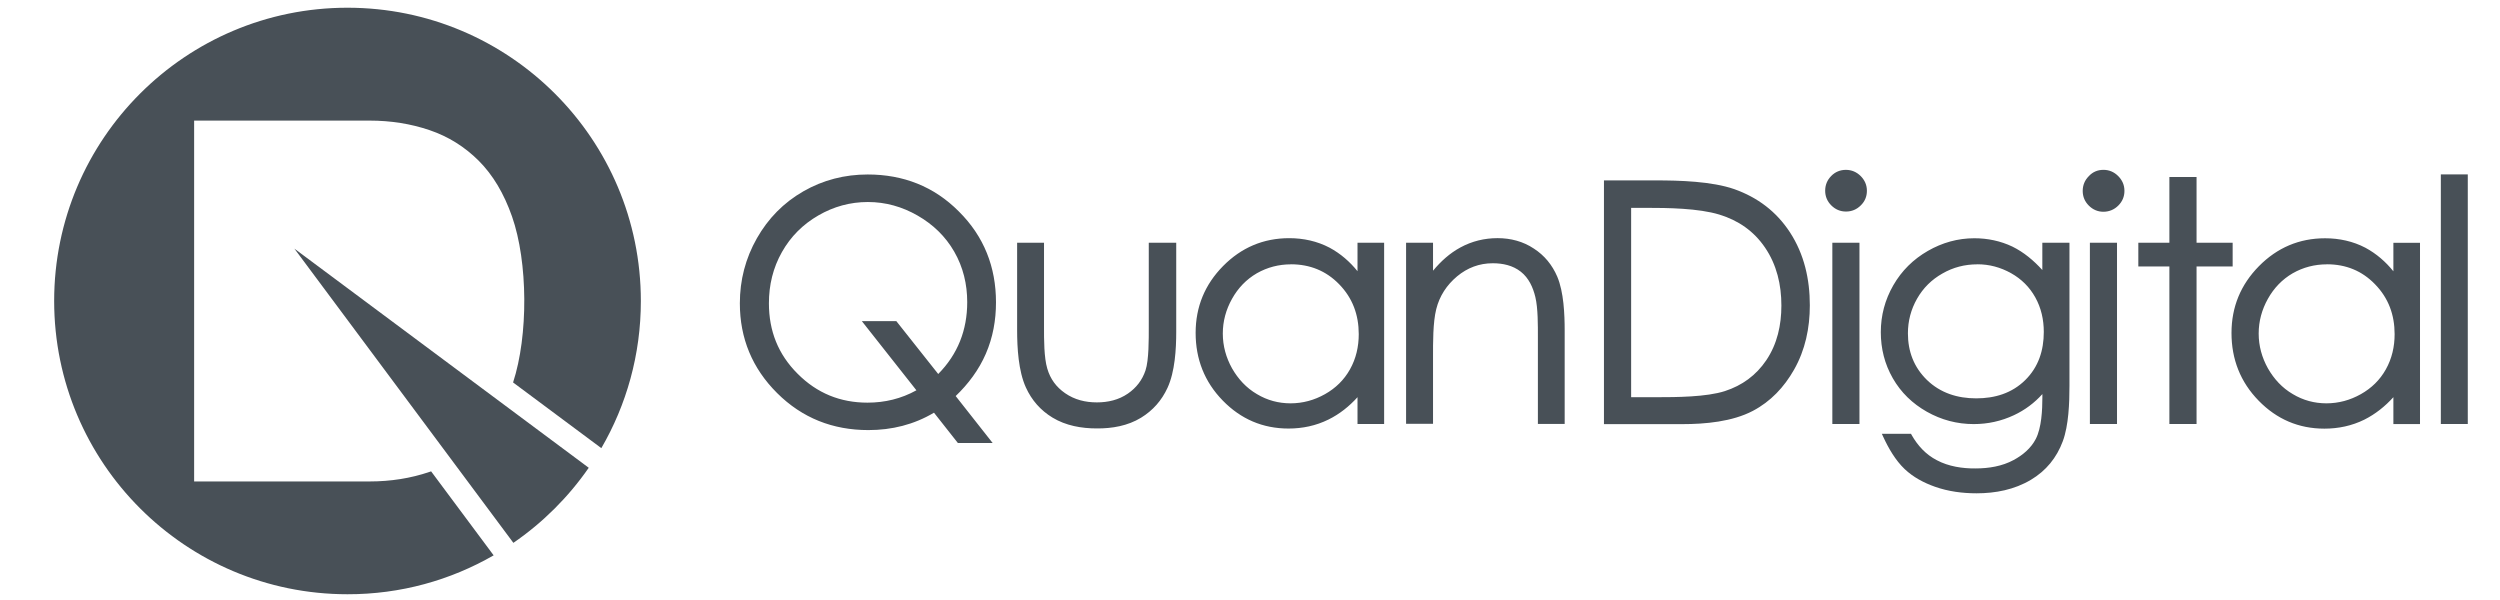
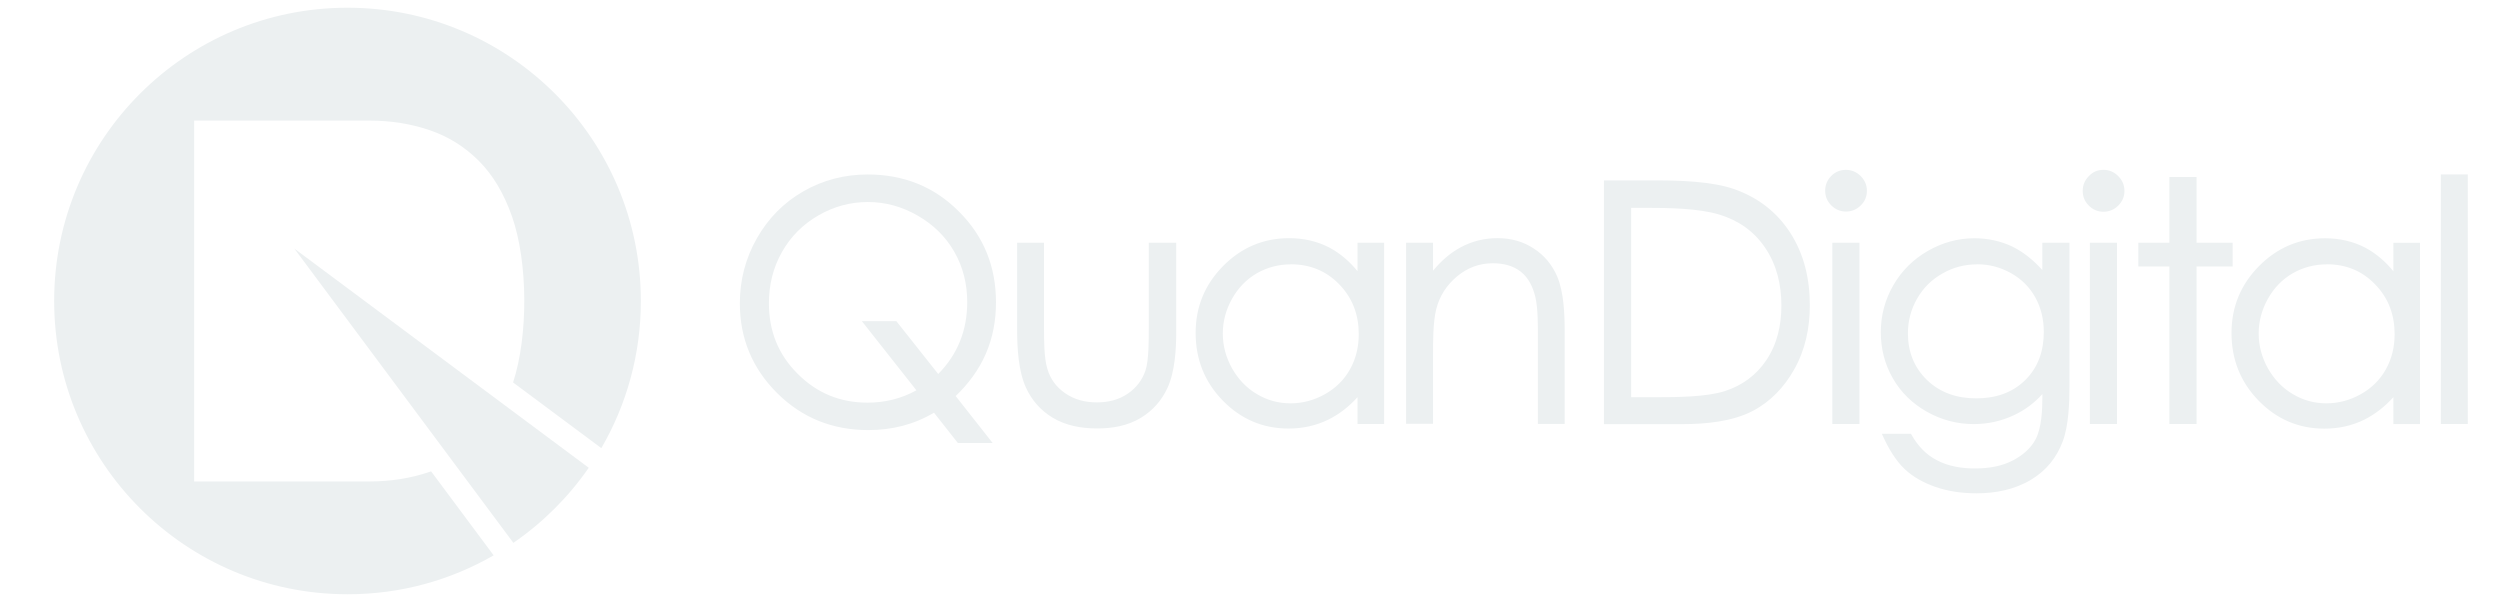
<svg xmlns="http://www.w3.org/2000/svg" xmlns:xlink="http://www.w3.org/1999/xlink" version="1.1" x="0px" y="0px" width="841.89px" height="202px" viewBox="0 0 841.89 202" enable-background="new 0 0 841.89 202" xml:space="preserve">
-   <style>.style0{clip-path:	url(#SVGID_2_);fill-rule:	evenodd;clip-rule:	evenodd;fill:	#485057;}</style>
+   <style>.style0{clip-path:	url(#SVGID_2_);fill-rule:	evenodd;clip-rule:	evenodd;fill:	#ecf0f1;}</style>
  <g>
    <defs>
      <rect y="-165.3" width="841.9" height="595.3" />
    </defs>
    <clipPath>
      <use xlink:href="#SVGID_1_" overflow="visible" />
    </clipPath>
    <path d="M321.831 133.372l12.437 15.8 h-11.706l-8.038-10.197c-6.767 4.032-14.197 5.858-22.094 5.858c-11.949 0-22.268-4.029-30.746-12.478 c-8.348-8.317-12.534-18.418-12.534-30.204c0-7.807 1.881-15.127 5.74-21.915c3.786-6.66 8.977-11.975 15.621-15.791 c6.7-3.848 13.967-5.686 21.694-5.686c11.936 0 22.3 4 30.7 12.458c8.46 8.4 12.5 18.7 12.5 30.6 c0 5.98-1.031 11.823-3.427 17.323C329.659 124.5 326.1 129.3 321.8 133.4 M482.644 91.1 c2.568-3.108 5.595-5.838 9.156-7.769c3.891-2.112 8.086-3.135 12.514-3.135c4.416 0 8.6 1.1 12.2 3.5 c3.577 2.3 6.2 5.5 7.9 9.462c2.201 5.2 2.5 12.7 2.5 18.196v31.4h-9.02v-29.156c0-3.891 0.055-9.805-0.861-13.584 c-0.787-3.264-2.201-6.394-4.897-8.518c-2.695-2.129-6.064-2.842-9.438-2.842c-4.544 0-8.529 1.518-12.008 4.4 c-3.506 2.944-5.908 6.596-7.027 11.043c-1.135 4.509-1.083 11.396-1.083 16.047v22.572h-9.074V81.739h9.074V91.107z M457.184 133.72c-2.796 3.094-6.045 5.708-9.816 7.564c-4.218 2.081-8.747 3.03-13.442 3.03c-8.69 0-16.061-3.185-22.129-9.396 c-6.182-6.325-9.161-13.992-9.161-22.826c0-8.764 3.103-16.279 9.258-22.512c6.118-6.195 13.543-9.376 22.255-9.376 c4.769 0 9.4 1 13.6 3.206c3.705 2 6.8 4.7 9.4 7.918v-9.589h8.965v61.042h-8.965V133.72z M342.445 81.739h9.133 v28.556c0 3.894-0.023 10.1 1.1 13.832c1.02 3.5 3 6.2 6 8.281c3.176 2.2 6.8 3.1 10.7 3.1 c3.742 0 7.36-0.829 10.468-2.979c2.821-1.953 4.812-4.528 5.906-7.784c1.164-3.462 1.105-10.732 1.105-14.405V81.739h9.246v29.977 c0 5.888-0.435 13.448-2.928 18.871c-1.96 4.264-4.93 7.64-8.932 10.09c-4.451 2.721-9.711 3.638-14.865 3.6 c-5.182 0-10.432-0.921-14.918-3.637c-4.045-2.451-7.036-5.863-8.992-10.169c-2.518-5.536-2.945-13.334-2.945-19.333V81.739z M315.952 125.948c6.583-6.672 9.765-14.76 9.765-24.201c0-6.042-1.362-11.767-4.377-17.01c-2.972-5.168-7.164-9.175-12.33-12.142 c-5.193-2.982-10.76-4.565-16.748-4.565c-5.962 0-11.528 1.535-16.689 4.526c-5.179 2.996-9.288 7.083-12.237 12.3 c-3.022 5.336-4.399 11.149-4.399 17.276c0 9.3 3.1 17.2 9.7 23.764c6.486 6.5 14.3 9.7 23.5 9.7 c5.854 0 11.379-1.337 16.47-4.161l-18.369-23.284h11.613L315.952 125.948z M434.747 89.018c-4.099 0-7.942 0.988-11.488 3 c-3.583 2.085-6.338 4.988-8.363 8.603c-2.036 3.635-3.109 7.538-3.109 11.704c0 4.2 1.1 8.1 3.1 11.7 c2.056 3.6 4.8 6.6 8.4 8.697c3.49 2.1 7.3 3.1 11.3 3.104c4.14 0 8.01-1.066 11.61-3.09 c3.572-2.009 6.406-4.761 8.411-8.337c2.057-3.667 2.958-7.678 2.958-11.871c0-6.495-2.066-12.176-6.624-16.832 C446.572 91.2 441.1 89 434.7 89" class="style0" />
    <path d="M540.142 142.781V60.749h17.428 c7.948 0 18.9 0.3 26.5 2.958c7.837 2.8 14.1 7.5 18.7 14.515c4.815 7.4 6.7 15.8 6.7 24.6 c0 7.616-1.528 15.016-5.313 21.674c-3.344 5.883-7.866 10.716-13.885 13.876c-6.933 3.639-16.043 4.457-23.747 4.457H540.142z M821.966 58.728h9.075v84.053h-9.075V58.728z M806.018 133.72c-2.796 3.094-6.042 5.708-9.813 7.6 c-4.219 2.081-8.75 3.03-13.445 3.03c-8.689 0-16.061-3.185-22.127-9.396c-6.184-6.325-9.162-13.992-9.162-22.826 c0-8.764 3.103-16.279 9.257-22.512c6.119-6.195 13.543-9.376 22.257-9.376c4.77 0 9.4 1 13.6 3.2 c3.705 2 6.8 4.7 9.4 7.918v-9.589h8.967v61.042h-8.967V133.72z M739.703 81.739h12.156v7.99h-12.156v53.053h-9.151 V89.729h-10.459v-7.99h10.459V59.607h9.151V81.739z M708.319 57.194c1.943 0 3.6 0.7 5 2.1 c1.371 1.4 2.1 3 2.1 4.986c0 1.921-0.7 3.575-2.058 4.933c-1.376 1.373-3.046 2.075-4.989 2.1 c-1.933 0-3.583-0.711-4.948-2.075c-1.357-1.358-2.058-3.012-2.058-4.933c0-1.938 0.687-3.615 2.058-4.988 C704.736 57.9 706.4 57.2 708.3 57.2 M703.783 81.739h9.133v61.042h-9.133V81.739z M687.789 132.7 c-2.688 2.998-5.886 5.379-9.566 7.109c-4.292 2.014-8.819 3.003-13.564 3.003c-5.617 0-10.905-1.404-15.797-4.169 c-4.823-2.729-8.693-6.453-11.45-11.261c-2.747-4.796-4.039-9.996-4.039-15.522c0-5.631 1.403-10.901 4.208-15.784 c2.823-4.91 6.721-8.755 11.632-11.578c4.843-2.779 10.071-4.264 15.655-4.264c4.463 0 8.8 0.9 12.8 2.8 c3.873 1.9 7.2 4.7 10.1 7.895v-9.196h9.135v48.237c0 5.636-0.258 13.264-2.237 18.6 c-2.073 5.593-5.641 9.967-10.771 13.023c-5.558 3.305-11.88 4.531-18.283 4.531c-4.74 0-9.521-0.623-14.002-2.211 c-3.735-1.32-7.311-3.206-10.204-5.95c-3.108-2.951-5.446-7.018-7.224-10.879l-0.459-0.999h9.829l0.201 0.4 c2.058 3.6 4.8 6.6 8.5 8.501c3.94 2.1 8.6 2.8 13 2.763c4.425 0 8.961-0.719 12.886-2.852 c3.073-1.668 5.79-3.935 7.422-7.075c1.946-3.756 2.221-9.823 2.221-13.97V132.669z M621.591 57.2 c1.943 0 3.6 0.7 5 2.078c1.371 1.4 2.1 3 2.1 4.986c0 1.921-0.7 3.575-2.058 4.9 c-1.373 1.373-3.043 2.075-4.986 2.075c-1.933 0-3.583-0.711-4.949-2.075c-1.359-1.358-2.06-3.012-2.06-4.933 c0-1.938 0.689-3.615 2.058-4.988C618.005 57.9 619.7 57.2 621.6 57.2 M617.052 81.739h9.132v61.042h-9.132V81.739z M549.293 133.761h8.613c6.501 0 16.755-0.048 22.96-2.061c5.817-1.887 10.5-5.299 13.929-10.369 c3.714-5.498 5.098-11.877 5.098-18.444c0-6.995-1.553-13.713-5.526-19.544c-3.773-5.533-8.964-9.125-15.359-11.079 c-7.029-2.145-17.41-2.27-24.73-2.27h-4.983V133.761z M783.582 89.018c-4.097 0-7.943 0.988-11.488 3 c-3.583 2.085-6.339 4.988-8.364 8.603c-2.033 3.635-3.107 7.538-3.107 11.704c0 4.2 1.1 8.1 3.1 11.7 c2.052 3.6 4.8 6.6 8.4 8.697c3.494 2.1 7.3 3.1 11.3 3.104c4.135 0 8.006-1.066 11.607-3.09 c3.574-2.009 6.408-4.761 8.413-8.337c2.055-3.667 2.959-7.678 2.959-11.871c0-6.495-2.066-12.176-6.627-16.832 C795.406 91.2 790 89 783.6 89 M665.855 89.018c-4.178 0-8.114 0.995-11.755 3.1 c-3.607 2.038-6.455 4.855-8.51 8.453c-2.061 3.612-3.087 7.521-3.087 11.68c0 6.1 2 11.4 6.4 15.7 c4.55 4.4 10.3 6.2 16.6 6.197c6.26 0 11.999-1.706 16.514-6.158c4.46-4.404 6.243-9.999 6.243-16.205 c0-4.115-0.869-8.08-2.886-11.685c-1.938-3.464-4.652-6.143-8.111-8.091C673.67 90 669.9 89 665.9 89" class="style0" />
    <path d="M117.012 2.6 c54.551 0 98.8 44.2 98.8 98.773c0 18.056-4.85 34.979-13.31 49.542l-29.72-22.121c5.15-15.772 5.032-40.535-0.355-55.891 c-2.719-7.756-6.452-14.005-11.197-18.751c-4.745-4.744-10.272-8.188-16.579-10.329c-6.308-2.141-13.05-3.211-20.225-3.211H65.375 v121.522H124.4c7.175 0 13.917-1.069 20.225-3.213l0.555-0.191l21.057 28.286c-14.491 8.349-31.299 13.131-49.225 13.1 c-54.551 0-98.773-44.223-98.773-98.775C18.239 46.8 62.5 2.6 117 2.6 M99.132 83.724l99.129 73.8 c-6.851 9.891-15.462 18.471-25.379 25.285L99.132 83.724z" class="style0" />
  </g>
</svg>
